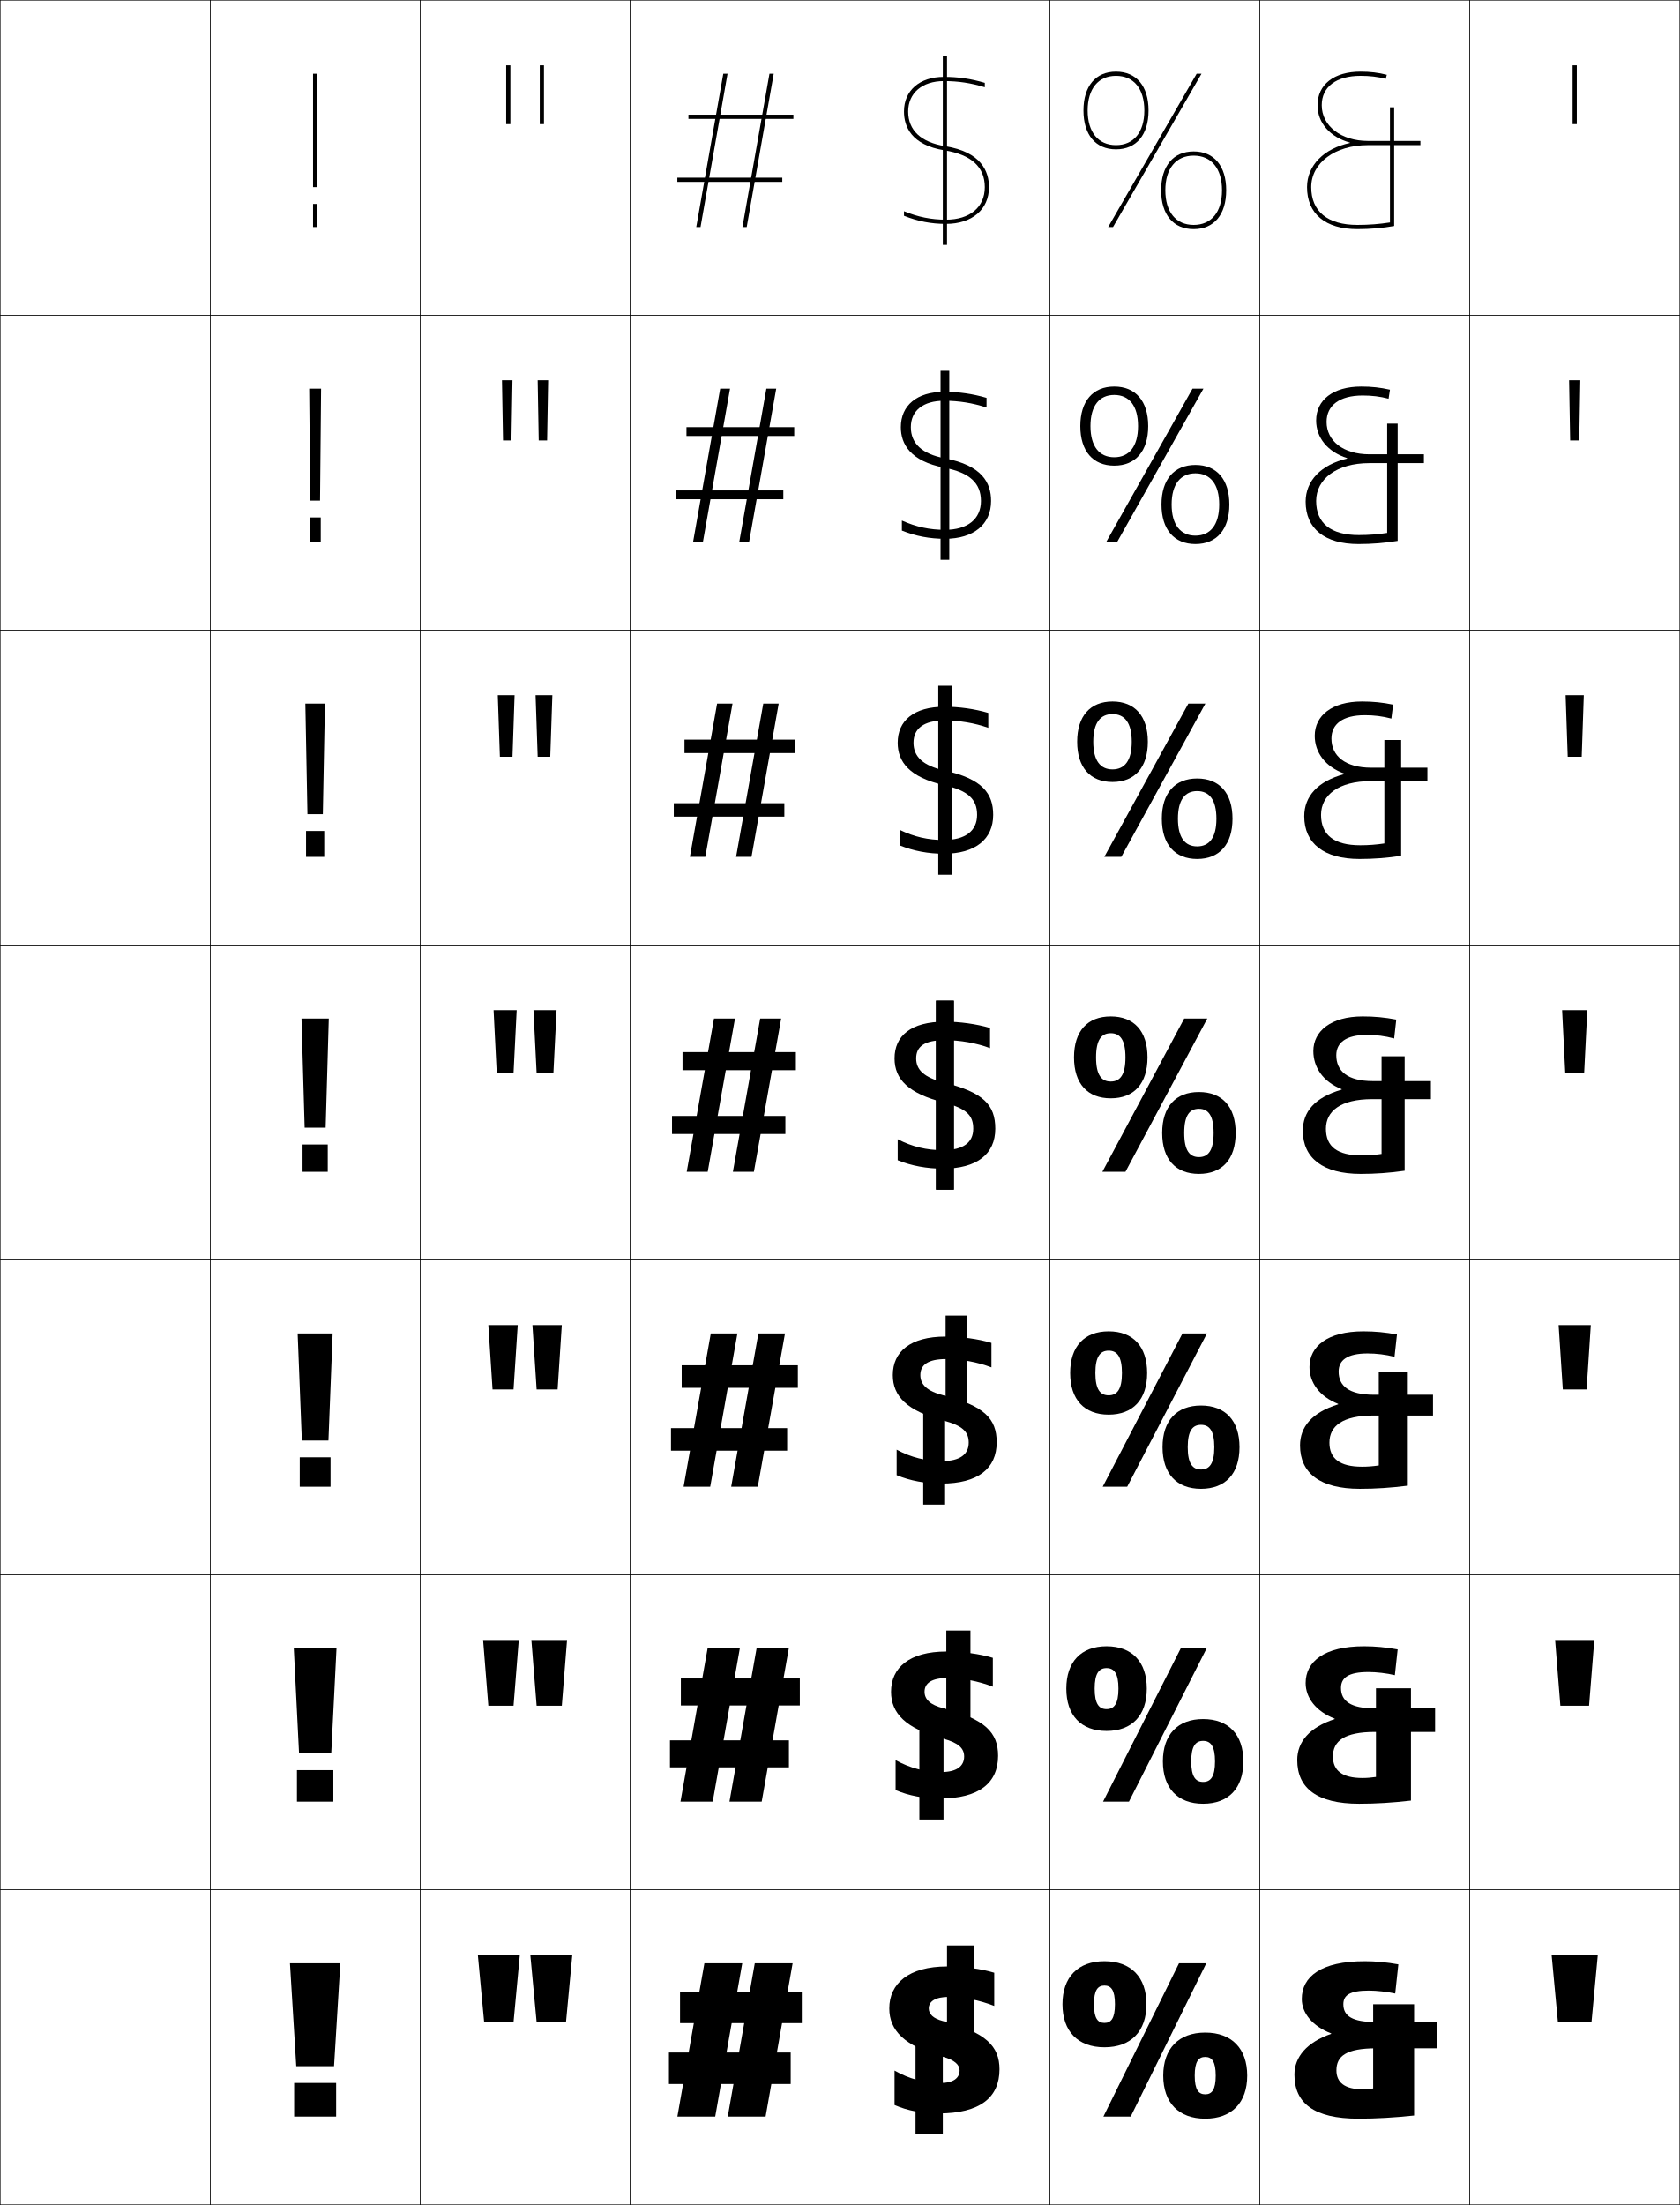
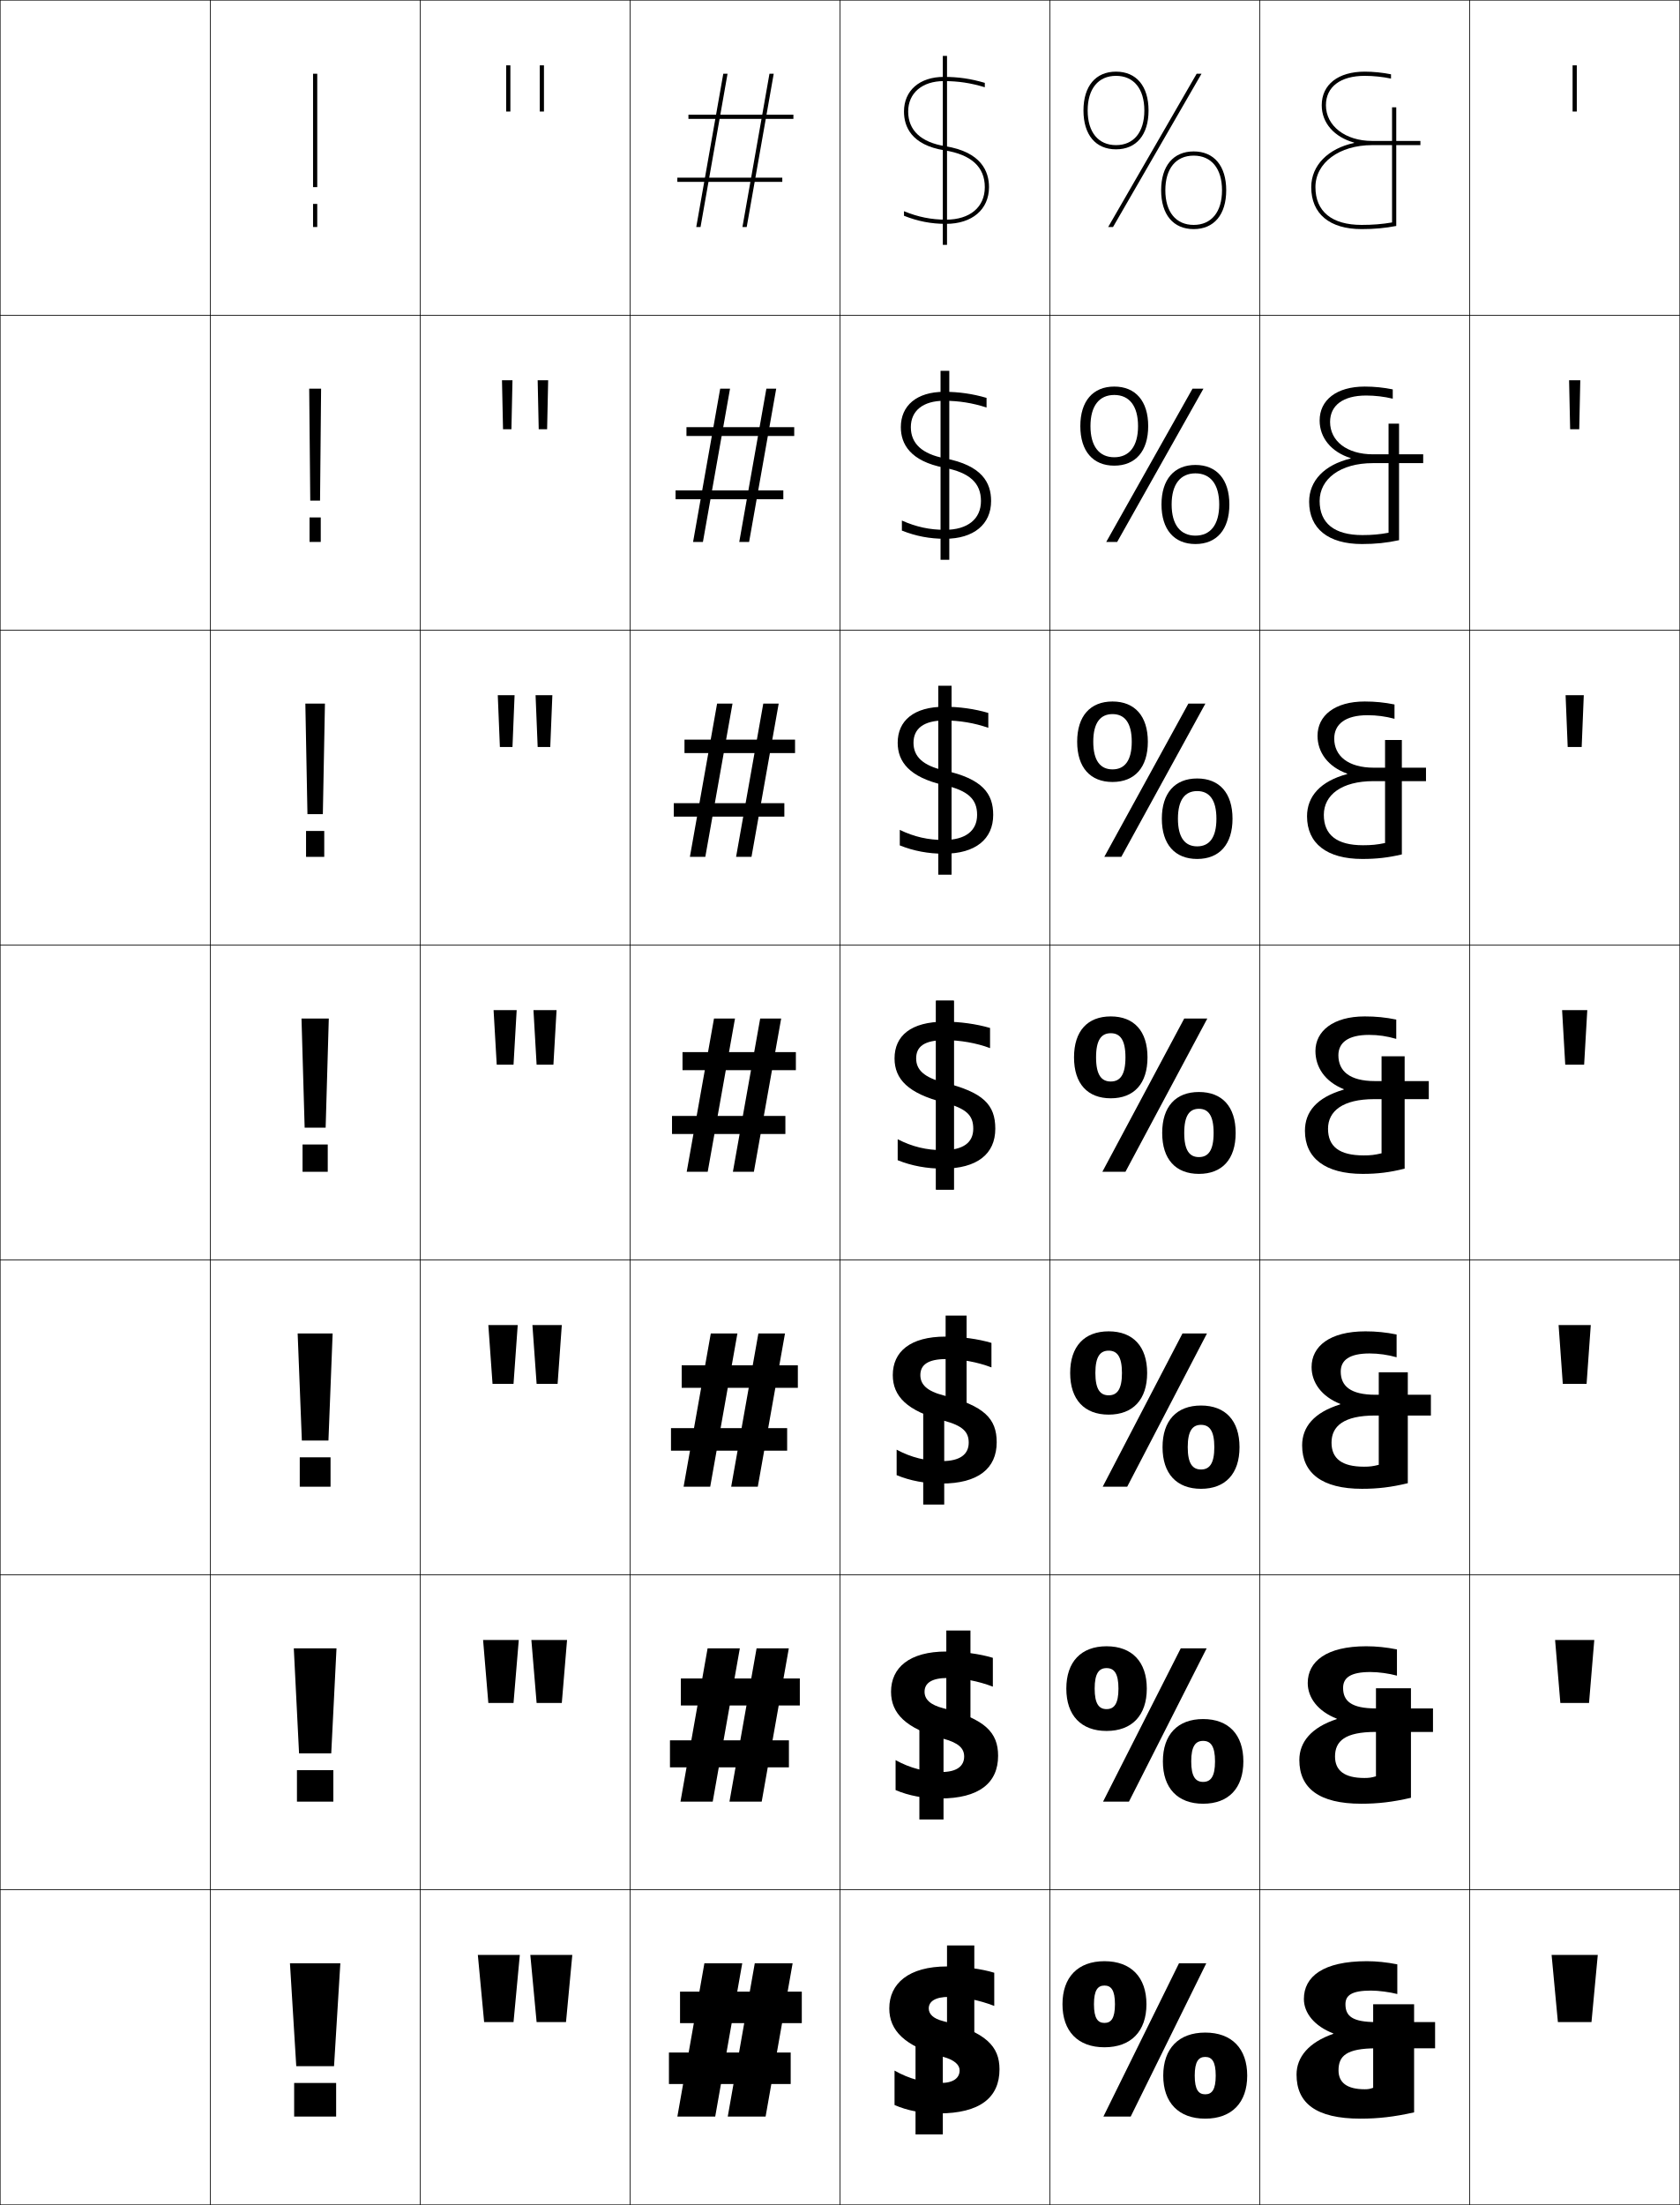
<svg xmlns="http://www.w3.org/2000/svg" width="800.25" height="1050.25" viewBox="0 0 800.25 1050.25" overflow="visible" enable-background="new 0 0 800.25 1050.25" xml:space="preserve">
  <g id="レイヤー1">
    <g>
      <rect x="0.125" y="0.125" fill="none" stroke="#000000" stroke-width="0.25" width="100" height="150" />
      <rect x="100.125" y="0.125" fill="none" stroke="#000000" stroke-width="0.25" width="100" height="150" />
      <rect x="200.125" y="0.125" fill="none" stroke="#000000" stroke-width="0.25" width="100" height="150" />
      <rect x="300.125" y="0.125" fill="none" stroke="#000000" stroke-width="0.25" width="100" height="150" />
      <rect x="400.125" y="0.125" fill="none" stroke="#000000" stroke-width="0.25" width="100" height="150" />
      <rect x="500.125" y="0.125" fill="none" stroke="#000000" stroke-width="0.25" width="100" height="150" />
      <rect x="600.125" y="0.125" fill="none" stroke="#000000" stroke-width="0.25" width="100" height="150" />
      <rect x="0.125" y="150.125" fill="none" stroke="#000000" stroke-width="0.25" width="100" height="150" />
      <rect x="100.125" y="150.125" fill="none" stroke="#000000" stroke-width="0.25" width="100" height="150" />
      <rect x="200.125" y="150.125" fill="none" stroke="#000000" stroke-width="0.25" width="100" height="150" />
      <rect x="300.125" y="150.125" fill="none" stroke="#000000" stroke-width="0.25" width="100" height="150" />
      <rect x="400.125" y="150.125" fill="none" stroke="#000000" stroke-width="0.25" width="100" height="150" />
      <rect x="500.125" y="150.125" fill="none" stroke="#000000" stroke-width="0.25" width="100" height="150" />
      <rect x="600.125" y="150.125" fill="none" stroke="#000000" stroke-width="0.25" width="100" height="150" />
      <rect x="0.125" y="300.125" fill="none" stroke="#000000" stroke-width="0.25" width="100" height="150" />
      <rect x="100.125" y="300.125" fill="none" stroke="#000000" stroke-width="0.25" width="100" height="150" />
      <rect x="200.125" y="300.125" fill="none" stroke="#000000" stroke-width="0.25" width="100" height="150" />
      <rect x="300.125" y="300.125" fill="none" stroke="#000000" stroke-width="0.25" width="100" height="150" />
      <rect x="400.125" y="300.125" fill="none" stroke="#000000" stroke-width="0.25" width="100" height="150" />
      <rect x="500.125" y="300.125" fill="none" stroke="#000000" stroke-width="0.25" width="100" height="150" />
      <rect x="600.125" y="300.125" fill="none" stroke="#000000" stroke-width="0.25" width="100" height="150" />
      <rect x="0.125" y="450.125" fill="none" stroke="#000000" stroke-width="0.25" width="100" height="150" />
      <rect x="100.125" y="450.125" fill="none" stroke="#000000" stroke-width="0.25" width="100" height="150" />
      <rect x="200.125" y="450.125" fill="none" stroke="#000000" stroke-width="0.25" width="100" height="150" />
      <rect x="300.125" y="450.125" fill="none" stroke="#000000" stroke-width="0.25" width="100" height="150" />
      <rect x="400.125" y="450.125" fill="none" stroke="#000000" stroke-width="0.25" width="100" height="150" />
      <rect x="500.125" y="450.125" fill="none" stroke="#000000" stroke-width="0.25" width="100" height="150" />
      <rect x="600.125" y="450.125" fill="none" stroke="#000000" stroke-width="0.25" width="100" height="150" />
      <rect x="0.125" y="600.125" fill="none" stroke="#000000" stroke-width="0.25" width="100" height="150" />
      <rect x="100.125" y="600.125" fill="none" stroke="#000000" stroke-width="0.25" width="100" height="150" />
      <rect x="200.125" y="600.125" fill="none" stroke="#000000" stroke-width="0.25" width="100" height="150" />
      <rect x="300.125" y="600.125" fill="none" stroke="#000000" stroke-width="0.25" width="100" height="150" />
      <rect x="400.125" y="600.125" fill="none" stroke="#000000" stroke-width="0.25" width="100" height="150" />
      <rect x="500.125" y="600.125" fill="none" stroke="#000000" stroke-width="0.25" width="100" height="150" />
      <rect x="600.125" y="600.125" fill="none" stroke="#000000" stroke-width="0.25" width="100" height="150" />
      <rect x="0.125" y="750.125" fill="none" stroke="#000000" stroke-width="0.25" width="100" height="150" />
      <rect x="100.125" y="750.125" fill="none" stroke="#000000" stroke-width="0.25" width="100" height="150" />
      <rect x="200.125" y="750.125" fill="none" stroke="#000000" stroke-width="0.25" width="100" height="150" />
      <rect x="300.125" y="750.125" fill="none" stroke="#000000" stroke-width="0.25" width="100" height="150" />
      <rect x="400.125" y="750.125" fill="none" stroke="#000000" stroke-width="0.25" width="100" height="150" />
      <rect x="500.125" y="750.125" fill="none" stroke="#000000" stroke-width="0.25" width="100" height="150" />
      <rect x="600.125" y="750.125" fill="none" stroke="#000000" stroke-width="0.25" width="100" height="150" />
      <rect x="0.125" y="900.125" fill="none" stroke="#000000" stroke-width="0.25" width="100" height="150" />
      <rect x="100.125" y="900.125" fill="none" stroke="#000000" stroke-width="0.25" width="100" height="150" />
      <rect x="200.125" y="900.125" fill="none" stroke="#000000" stroke-width="0.25" width="100" height="150" />
      <rect x="300.125" y="900.125" fill="none" stroke="#000000" stroke-width="0.25" width="100" height="150" />
      <rect x="400.125" y="900.125" fill="none" stroke="#000000" stroke-width="0.25" width="100" height="150" />
      <rect x="500.125" y="900.125" fill="none" stroke="#000000" stroke-width="0.25" width="100" height="150" />
      <rect x="600.125" y="900.125" fill="none" stroke="#000000" stroke-width="0.25" width="100" height="150" />
      <rect x="700.125" y="0.125" fill="none" stroke="#000000" stroke-width="0.25" width="100" height="150" />
      <rect x="700.125" y="150.125" fill="none" stroke="#000000" stroke-width="0.25" width="100" height="150" />
      <rect x="700.125" y="300.125" fill="none" stroke="#000000" stroke-width="0.25" width="100" height="150" />
      <rect x="700.125" y="450.125" fill="none" stroke="#000000" stroke-width="0.25" width="100" height="150" />
      <rect x="700.125" y="600.125" fill="none" stroke="#000000" stroke-width="0.25" width="100" height="150" />
      <rect x="700.125" y="750.125" fill="none" stroke="#000000" stroke-width="0.25" width="100" height="150" />
      <rect x="700.125" y="900.125" fill="none" stroke="#000000" stroke-width="0.25" width="100" height="150" />
    </g>
    <g>
      <path d="M526.125,934.125c12.676,0,20,7.641,20,20.5s-7.324,20.5-20,20.5v-11.6      c3.162,0,5-2.148,5-8.9s-1.838-8.9-5-8.9s-5,2.148-5,8.9      s1.838,8.9,5,8.9V975.125c-12.676,0-20-7.641-20-20.5S513.449,934.125,526.125,934.125z" />
      <path d="M527.125,784.125c12.134,0,19.167,7.408,19.167,20.166      c0,12.759-7.033,20.167-19.167,20.167v-10.399c3.593,0,5.667-2.479,5.667-9.768      c0-7.288-2.074-9.767-5.667-9.767s-5.667,2.479-5.667,9.767      c0,7.289,2.074,9.768,5.667,9.768v10.399c-12.134,0-19.167-7.408-19.167-20.167      C507.958,791.533,514.991,784.125,527.125,784.125z" />
      <path d="M528.125,634.125c11.592,0,18.333,7.176,18.333,19.833      c0,12.658-6.741,19.834-18.333,19.834v-9.2c4.023,0,6.333-2.809,6.333-10.634      c0-7.824-2.31-10.633-6.333-10.633s-6.333,2.809-6.333,10.633      c0,7.825,2.31,10.634,6.333,10.634v9.2c-11.592,0-18.333-7.176-18.333-19.834      C509.792,641.301,516.533,634.125,528.125,634.125z" />
      <path d="M529.125,484.125c-11.05,0-17.5,6.944-17.5,19.5c0,12.557,6.45,19.5,17.5,19.5v-8      c-4.454,0-7-3.139-7-11.5s2.546-11.5,7-11.5s7,3.139,7,11.5s-2.546,11.5-7,11.5v8      c11.05,0,17.5-6.943,17.5-19.5C546.625,491.069,540.175,484.125,529.125,484.125z" />
      <path d="M529.958,340.125c5.787,0,9.167,4.149,9.167,13.167      s-3.38,13.167-9.167,13.167v6c10.602,0,16.833-6.934,16.833-19.167      S540.56,334.125,529.958,334.125S513.125,341.059,513.125,353.292s6.231,19.167,16.833,19.167      v-6c-5.787,0-9.166-4.148-9.166-13.167S524.171,340.125,529.958,340.125z" />
      <path d="M530.792,188.125c7.12,0,11.333,5.158,11.333,14.833      s-4.213,14.833-11.333,14.833v4c10.153,0,16.166-6.925,16.166-18.833      S540.945,184.125,530.792,184.125c-10.154,0-16.167,6.925-16.167,18.833      s6.013,18.833,16.167,18.833v-4c-7.12,0-11.334-5.158-11.334-14.833      S523.672,188.125,530.792,188.125z" />
      <path d="M516.125,52.625c0,11.584,5.794,18.5,15.5,18.5v-2c-8.453,0-13.5-6.168-13.5-16.5      s5.047-16.5,13.5-16.5s13.5,6.168,13.5,16.5s-5.047,16.5-13.5,16.5v2c9.705,0,15.5-6.916,15.5-18.5      s-5.795-18.5-15.5-18.5C521.919,34.125,516.125,41.041,516.125,52.625z" />
    </g>
    <g>
      <path d="M574.125,968.125c12.676,0,20,7.641,20,20.5s-7.324,20.5-20,20.5v-11.6      c3.162,0,5-2.148,5-8.9s-1.838-8.9-5-8.9s-5,2.148-5,8.9      s1.838,8.9,5,8.9V1009.125c-12.676,0-20-7.641-20-20.5S561.449,968.125,574.125,968.125z" />
      <path d="M573.125,818.791c12.134,0,19.167,7.408,19.167,20.167S585.259,859.125,573.125,859.125      v-10.4c3.593,0,5.667-2.479,5.667-9.767s-2.074-9.767-5.667-9.767      s-5.667,2.479-5.667,9.767s2.074,9.767,5.667,9.767V859.125      c-12.134,0-19.167-7.408-19.167-20.167S560.991,818.791,573.125,818.791z" />
      <path d="M572.125,669.458c11.592,0,18.333,7.176,18.333,19.834      c0,12.657-6.741,19.833-18.333,19.833v-9.2c4.023,0,6.333-2.809,6.333-10.633      c0-7.825-2.31-10.634-6.333-10.634s-6.333,2.809-6.333,10.634      c0,7.824,2.31,10.633,6.333,10.633V709.125c-11.592,0-18.333-7.176-18.333-19.833      C553.792,676.634,560.533,669.458,572.125,669.458z" />
      <path d="M571.125,520.125c-11.05,0-17.5,6.943-17.5,19.5s6.45,19.5,17.5,19.5v-8c-4.454,0-7-3.139-7-11.5      s2.546-11.5,7-11.5s7,3.139,7,11.5s-2.546,11.5-7,11.5v8c11.05,0,17.5-6.943,17.5-19.5      S582.175,520.125,571.125,520.125z" />
      <path d="M570.291,376.791c5.787,0,9.167,4.149,9.167,13.167      c0,9.019-3.38,13.167-9.167,13.167V409.125c10.603,0,16.834-6.935,16.834-19.167      s-6.231-19.167-16.834-19.167c-10.602,0-16.833,6.934-16.833,19.167      S559.689,409.125,570.291,409.125v-6c-5.786,0-9.166-4.148-9.166-13.167      C561.125,380.94,564.505,376.791,570.291,376.791z" />
      <path d="M569.458,225.458c7.12,0,11.334,5.158,11.334,14.833      c0,9.675-4.214,14.833-11.334,14.833v4c10.153,0,16.167-6.925,16.167-18.833      s-6.014-18.833-16.167-18.833s-16.166,6.925-16.166,18.833      S559.305,259.125,569.458,259.125v-4c-7.12,0-11.333-5.158-11.333-14.833      C558.125,230.617,562.338,225.458,569.458,225.458z" />
      <path d="M553.125,90.625c0,11.584,5.794,18.5,15.5,18.5v-2c-8.453,0-13.5-6.168-13.5-16.5      s5.047-16.5,13.5-16.5s13.5,6.168,13.5,16.5s-5.047,16.5-13.5,16.5v2c9.705,0,15.5-6.916,15.5-18.5      s-5.795-18.5-15.5-18.5C558.919,72.125,553.125,79.041,553.125,90.625z" />
    </g>
    <g>
      <rect x="140.125" y="992.125" width="20" height="16" />
      <rect x="141.458" y="843.125" width="17.333" height="15" />
      <rect x="142.792" y="694.125" width="14.667" height="14" />
      <rect x="144.125" y="545.125" width="12" height="13" />
      <rect x="145.792" y="395.792" width="8.667" height="12.333" />
      <rect x="147.458" y="246.458" width="5.333" height="11.667" />
      <rect x="149.125" y="97.125" width="2" height="11" />
    </g>
    <g>
      <polygon points="138.125,935.125 141.125,984.125 159.125,984.125 162.125,935.125 " />
      <polygon points="139.958,785.125 142.458,835.125 157.792,835.125 160.292,785.125 " />
      <polygon points="141.792,635.125 143.792,686.125 156.458,686.125 158.458,635.125 " />
      <polygon points="143.625,485.125 145.125,537.125 155.125,537.125 156.625,485.125 " />
      <polygon points="145.458,335.125 146.458,387.791 153.791,387.791 154.791,335.125 " />
      <polygon points="147.292,185.125 147.792,238.458 152.458,238.458 152.958,185.125 " />
      <rect x="149.125" y="35.125" width="2" height="54" />
    </g>
    <g>
-       <polygon points="269.625,963.125 272.625,931.125 252.625,931.125 255.625,963.125 " />
-       <polygon points="253.125,781.125 255.625,812.458 267.625,812.458 270.125,781.125 " />
-       <polygon points="253.625,631.125 255.625,661.792 265.625,661.792 267.625,631.125 " />
-       <polygon points="254.125,481.125 255.625,511.125 263.625,511.125 265.125,481.125 " />
-       <polygon points="255.125,331.125 256.125,360.458 262.125,360.458 263.125,331.125 " />
-       <polygon points="256.125,181.125 256.625,209.792 260.625,209.792 261.125,181.125 " />
-       <rect x="257.125" y="31.125" width="2" height="28" />
-     </g>
-     <g>
-       <polygon points="244.625,963.125 247.625,931.125 227.625,931.125 230.625,963.125 " />
-       <polygon points="230.125,781.125 232.625,812.458 244.625,812.458 247.125,781.125 " />
-       <polygon points="232.625,631.125 234.625,661.792 244.625,661.792 246.625,631.125 " />
-       <polygon points="235.125,481.125 236.625,511.125 244.625,511.125 246.125,481.125 " />
-       <polygon points="237.125,331.125 238.125,360.458 244.125,360.458 245.125,331.125 " />
-       <polygon points="239.125,181.125 239.625,209.792 243.625,209.792 244.125,181.125 " />
-       <rect x="241.125" y="31.125" width="2" height="28" />
-     </g>
-     <g>
-       <polygon points="758.125,963.125 761.125,931.125 739.125,931.125 742.125,963.125 " />
-       <polygon points="740.791,781.125 743.291,812.458 756.958,812.458 759.458,781.125 " />
-       <polygon points="742.458,631.125 744.458,661.792 755.792,661.792 757.792,631.125 " />
-       <polygon points="744.125,481.125 745.625,511.125 754.625,511.125 756.125,481.125 " />
-       <polygon points="745.792,331.125 746.792,360.458 753.458,360.458 754.458,331.125 " />
-       <polygon points="747.458,181.125 747.958,209.792 752.292,209.792 752.792,181.125 " />
-       <rect x="749.125" y="31.125" width="2" height="28" />
-     </g>
-     <g>
      <polygon points="353.576,935.125 335.546,935.125 322.674,1008.125 340.704,1008.125 " />
      <polygon points="337.072,785.125 324.157,858.125 339.511,858.125 352.426,785.125 " />
      <polygon points="338.599,635.125 325.641,708.125 338.318,708.125 351.275,635.125 " />
      <polygon points="340.125,485.125 327.125,558.125 337.125,558.125 350.125,485.125 " />
      <polygon points="348.941,335.125 341.598,335.125 328.641,408.125 335.984,408.125 " />
      <polygon points="347.759,185.125 343.072,185.125 330.158,258.125 334.845,258.125 " />
      <polygon points="346.576,35.125 344.545,35.125 331.674,108.125 333.705,108.125 " />
    </g>
    <g>
      <polygon points="359.546,935.125 346.674,1008.125 364.704,1008.125 377.576,935.125 " />
      <polygon points="360.405,785.125 347.49,858.125 362.845,858.125 375.759,785.125 " />
      <polygon points="361.266,635.125 348.308,708.125 360.984,708.125 373.942,635.125 " />
      <polygon points="362.125,485.125 349.125,558.125 359.125,558.125 372.125,485.125 " />
      <polygon points="363.598,335.125 350.641,408.125 357.984,408.125 370.942,335.125 " />
      <polygon points="365.071,185.125 352.157,258.125 356.845,258.125 369.759,185.125 " />
      <polygon points="366.545,35.125 353.674,108.125 355.705,108.125 368.576,35.125 " />
    </g>
    <g>
      <rect x="323.946" y="948.625" width="58" height="15" />
      <rect x="324.339" y="799.458" width="56.667" height="12.867" />
      <rect x="324.732" y="650.292" width="55.333" height="10.733" />
      <rect x="325.125" y="501.125" width="54" height="8.6" />
      <rect x="326.065" y="352.291" width="52.667" height="6.4" />
      <rect x="327.006" y="203.458" width="51.333" height="4.2" />
      <rect x="327.946" y="54.625" width="50" height="2" />
    </g>
    <g>
      <rect x="318.656" y="977.625" width="58" height="15" />
      <rect x="319.146" y="828.925" width="56.667" height="12.867" />
      <rect x="319.635" y="680.226" width="55.333" height="10.732" />
      <rect x="320.125" y="531.525" width="54" height="8.6" />
      <rect x="320.968" y="382.558" width="52.667" height="6.4" />
      <rect x="321.812" y="233.592" width="51.333" height="4.2" />
      <rect x="322.656" y="84.625" width="50" height="2" />
    </g>
    <g>
      <polygon points="561.625,935.125 525.625,1008.125 538.625,1008.125 574.625,935.125 " />
      <polygon points="562.458,785.125 525.458,858.125 537.792,858.125 574.792,785.125 " />
      <polygon points="563.292,635.125 525.292,708.125 536.958,708.125 574.958,635.125 " />
      <polygon points="564.125,485.125 525.125,558.125 536.125,558.125 575.125,485.125 " />
      <polygon points="566.098,335.125 526.049,408.125 534.151,408.125 574.201,335.125 " />
      <polygon points="568.07,185.125 526.973,258.125 532.179,258.125 573.277,185.125 " />
      <polygon points="570.043,35.125 527.896,108.125 530.206,108.125 572.354,35.125 " />
    </g>
-     <g>
-       <path d="M676.625,69.125v-2h-25c-12.748,0-22-7.149-22-17c0-8.767,6.916-14,18.5-14      c4.423,0,8.125,0.443,12.004,1.438L660.625,35.625c-4.02-1.03-7.941-1.5-12.5-1.5      c-12.645,0-20.5,6.131-20.5,16c0,8.571,6.119,15.21,15.391,17.776v0.2      C630.814,70.687,622.625,78.681,622.625,89.125c0,12.71,8.748,20,24,20      c6.079,0,12.195-0.533,17.5-1.5v-56.5h-2v54.81c-4.845,0.778-10.162,1.19-15.5,1.19      c-14.187,0-22-6.393-22-18c0-11.589,11.355-20,27-20H676.625z" />
-       <path d="M665.791,201.791h-5v52.041c-4.389,0.686-8.856,1.027-13.499,1.027      c-13.326,0-20.334-5.658-20.334-16.233c0-10.527,9.899-18.034,25.333-18.034      h26.001v-4.2h-25.89c-12.546,0-20.467-6.385-20.467-15.434      c0-7.843,6.149-12.567,17.189-12.567c4.439,0,8.253,0.46,12.336,1.525      L662.125,185.625c-4.532-1.035-8.737-1.5-13.667-1.5c-13.489,0-21.5,6.443-21.5,16.167      c0,8.23,5.551,14.979,14.761,17.901v0.2      c-12.456,2.993-19.761,10.582-19.761,20.565c0,12.803,9.061,20.167,25.167,20.167      c6.431,0,12.709-0.513,18.666-1.5V201.791z" />
-       <path d="M667.458,352.458h-8v49.27c-3.934,0.594-7.553,0.864-11.5,0.864      c-12.464,0-18.666-4.922-18.666-14.467c0-9.464,8.442-16.067,23.666-16.067h27      v-6.4h-26.777c-12.345,0-18.934-5.62-18.934-13.867      c0-6.919,5.383-11.133,15.878-11.133c4.457,0,8.382,0.476,12.668,1.612      L663.625,335.625c-5.044-1.04-9.532-1.5-14.833-1.5c-14.335,0-22.5,6.756-22.5,16.333      c0,7.89,4.982,14.748,14.13,18.025v0.2      c-12.71,3.401-19.13,10.584-19.13,20.107c0,12.896,9.371,20.333,26.333,20.333      c6.782,0,13.223-0.493,19.833-1.5V352.458z" />
-       <path d="M651.125,492.925c4.475,0,8.51,0.493,13,1.7l1-9c-5.557-1.044-10.328-1.5-16-1.5      c-15.18,0-23.5,7.069-23.5,16.5c0,7.55,4.414,14.517,13.5,18.15v0.2      c-12.964,3.809-18.5,10.586-18.5,19.65c0,12.988,9.684,20.5,27.5,20.5      c7.134,0,13.736-0.473,21-1.5v-54.5h-11v46.5c-3.479,0.502-6.248,0.7-9.5,0.7      c-11.603,0-17-4.188-17-12.7c0-8.401,6.986-14.1,22-14.1h28v-8.6h-27.667      c-12.143,0-17.399-4.855-17.399-12.3C636.559,496.628,641.174,492.925,651.125,492.925z      " />
-       <path d="M670.625,653.625h-13.834v44.366c-2.84,0.418-5.286,0.601-8,0.601      c-10.592,0-15.499-3.876-15.499-11.467c0-7.856,6.183-12.9,20.999-12.9H682.625      v-9.899h-28.111c-11.923,0-16.833-4.196-16.833-11.034      c0-5.404,4.05-8.633,13.777-8.633c4.171,0,8.665,0.525,12.833,1.601      L665.458,635.625c-5.565-1.033-10.537-1.5-16-1.5c-17.081,0-25.666,7.169-25.666,17      c0,7.262,4.613,13.986,13.666,17.566v0.2      c-12.522,3.882-18.167,10.743-18.167,19.566c0,13.17,9.501,20.667,28.501,20.667      c7.527,0,14.769-0.475,22.833-1.5V653.625z" />
-       <path d="M672.125,804.125h-16.667v42.233c-2.202,0.333-4.325,0.5-6.5,0.5      c-9.582,0-14-3.565-14-10.233c0-7.312,5.381-11.7,20-11.7H683.625v-11.2h-28.556      c-11.702,0-16.267-3.535-16.267-9.767c0-4.812,3.484-7.566,12.989-7.566      c3.866,0,8.819,0.558,12.666,1.5L665.792,785.625c-5.576-1.021-10.746-1.5-16-1.5      c-18.982,0-27.834,7.271-27.834,17.5c0,6.973,4.813,13.455,13.834,16.983v0.2      c-12.082,3.955-17.834,10.898-17.834,19.483c0,13.352,9.318,20.833,29.5,20.833      c7.922,0,15.802-0.476,24.667-1.5V804.125z" />
-       <path d="M673.625,1007.625v-53h-19.5v40.1c-1.564,0.249-3.364,0.4-5,0.4      c-8.572,0-12.5-3.254-12.5-9c0-6.767,4.578-10.5,19-10.5h29v-12.5h-29      c-11.481,0-15.7-2.876-15.7-8.5c0-4.221,2.919-6.5,12.2-6.5      c3.562,0,8.975,0.59,12.5,1.4l1.5-13.9c-5.585-1.011-10.955-1.5-16-1.5      c-20.884,0-30,7.371-30,18c0,6.685,5.013,12.925,14,16.4v0.199      c-11.641,4.029-17.5,11.056-17.5,19.4c0,13.533,9.135,21,30.5,21      C655.44,1009.125,663.959,1008.647,673.625,1007.625z" />
-     </g>
    <rect x="445.875" y="476.625" width="8.5" height="90" />
    <g>
      <rect x="439.791" y="671.625" width="10.001" height="45" />
      <rect x="437.958" y="821.625" width="11.501" height="45" />
      <rect x="436.125" y="971.625" width="13" height="45" />
    </g>
    <g>
      <rect x="450.458" y="626.625" width="10" height="45" />
      <rect x="450.791" y="776.625" width="11.5" height="45" />
      <rect x="451.125" y="926.625" width="13" height="45" />
    </g>
    <g>
      <rect x="445.875" y="476.625" width="8.5" height="90" />
      <rect x="446.958" y="326.625" width="6.333" height="90" />
      <rect x="448.042" y="176.625" width="4.166" height="90" />
      <rect x="449.125" y="26.625" width="2" height="90" />
    </g>
    <g>
      <path d="M449.125,962.625c-4.535-1.172-6.7-3.311-6.7-6c0-3.264,2.966-5.5,9.7-5.5      c6.627,0,14.322,1.513,21.5,4.3V939.625c-5.962-1.852-14.557-3-22.5-3      c-18.262,0-27.5,8.142-27.5,20c0,10.412,7.137,17.96,25.5,23c5.718,1.568,8,3.932,8,6.5      c0,3.646-2.988,6-9,6c-7.7,0-14.974-1.891-22-5.9V1002.625c6.26,2.74,13.198,4,21,4      c19.663,0,29-7.541,29-21C476.125,974.701,469.746,967.959,449.125,962.625z" />
      <path d="M449.291,813.625c-6.173-1.589-8.866-4.225-8.866-7.833      c0-4.039,3.24-6.567,11.033-6.567c6.814,0,14.569,1.463,21.5,4.134V789.625      c-6.145-1.873-14.532-3-22.167-3c-17.598,0-26.333,7.688-26.333,19.167      c0,10.247,6.944,17.535,24.833,22.333c7.481,2.019,10,4.693,10,8.5      c0,4.613-3.564,7.399-10.833,7.399c-7.705,0-14.839-1.799-21.833-5.67v14.268      c6.386,2.72,13.451,4.003,21.167,4.003c18.565,0,27.666-7.367,27.666-20.334      C475.458,825.192,469.291,818.773,449.291,813.625z" />
      <path d="M449.458,664.625c-7.812-1.999-11.033-5.138-11.033-9.667      c0-4.814,3.516-7.633,12.367-7.633c7.002,0,14.816,1.412,21.5,3.967V639.625      c-6.327-1.894-14.508-3-21.834-3c-16.935,0-25.166,7.236-25.166,18.333      c0,10.082,6.763,17.068,24.166,21.667c9.251,2.444,12,5.455,12,10.5      c0,5.58-4.141,8.8-12.666,8.8c-7.712,0-14.705-1.707-21.667-5.439v12.134      c6.513,2.7,13.703,4.006,21.333,4.006c17.469,0,26.334-7.192,26.334-19.667      C474.792,675.683,468.838,669.584,449.458,664.625z" />
      <path d="M449.625,515.625c-9.438-2.467-13.2-6.052-13.2-11.5      c0-5.59,3.79-8.7,13.7-8.7c7.189,0,15.064,1.363,21.5,3.8V489.625      c-6.51-1.915-14.483-3-21.5-3c-16.271,0-24,6.784-24,17.5c0,9.917,6.559,16.688,23.5,21      c11.008,2.918,14,6.217,14,12.5c0,6.547-4.717,10.2-14.5,10.2      c-7.717,0-14.57-1.616-21.5-5.209v10c6.64,2.681,13.956,4.009,21.5,4.009      c16.371,0,25-7.018,25-19C474.125,526.174,468.418,520.263,449.625,515.625z" />
      <path d="M470.791,346.668v-7.098c-6.565-1.934-13.869-2.946-20.833-2.946      c-14.694,0-22.333,6.682-22.333,17.167c0,8.952,5.49,16.435,22.113,20.163      c11.576,2.62,15.72,6.784,15.72,14.171c0,7.552-5.507,11.967-15.833,11.967      c-7.481,0-14.137-1.499-21-4.815v7.39c6.657,2.672,13.63,3.958,21,3.958      c15.064,0,23.5-6.968,23.5-18.5c0-10.093-5.01-17.156-23.281-21.162      c-10.142-2.261-14.686-6.554-14.686-13.171c0-6.663,4.751-10.633,14.8-10.633      C457.033,343.158,464.262,344.364,470.791,346.668z" />
      <path d="M469.958,194.113v-4.595c-6.622-1.954-13.256-2.893-20.166-2.893      c-13.119,0-20.667,6.579-20.667,16.833c0,7.987,4.423,16.182,20.728,19.325      c12.145,2.323,17.439,7.35,17.439,15.842c0,8.556-6.299,13.733-17.167,13.733      c-7.245,0-13.703-1.38-20.5-4.42v4.78c6.676,2.663,13.305,3.906,20.5,3.906      c13.759,0,22-6.918,22-18c0-8.734-4.313-16.95-22.062-20.325      c-10.847-2.054-16.172-7.056-16.172-14.842c0-7.736,5.712-12.567,15.9-12.567      C456.752,190.892,463.335,191.942,469.958,194.113z" />
      <path d="M449.625,36.625c-11.542,0-19,6.477-19,16.5c0,7.022,3.355,15.93,19.342,18.487      C462.68,73.637,469.125,79.529,469.125,89.125c0,9.561-7.089,15.5-18.5,15.5      c-7.01,0-13.27-1.262-20-4.026v2.171c6.694,2.654,12.979,3.855,20,3.855      c12.453,0,20.5-6.869,20.5-17.5c0-7.376-3.616-16.744-20.843-19.487      C438.731,67.79,432.625,62.08,432.625,53.125c0-8.809,6.673-14.5,17-14.5      c6.846,0,12.782,0.895,19.5,2.932v-2.093C462.446,37.49,456.482,36.625,449.625,36.625z" />
    </g>
+     <g>
+       <path d="M650.125,34.125c-12.645,0-20.5,6.131-20.5,16c0,8.571,6.119,15.21,15.391,17.776      v0.2C632.814,70.687,624.625,78.681,624.625,89.125c0,12.71,8.748,20,24,20      c6.079,0,11.205-0.478,16.5-1.5v-56.5h-2v54.829c-4.66,0.805-9.206,1.171-14.5,1.171      c-14.187,0-22-6.393-22-18c0-11.589,11.355-20,27-20h23v-2h-23c-12.748,0-22-7.149-22-17      c0-8.767,6.916-14,18.5-14c4.064,0,8.666,0.488,12.5,1.309v-2.045      C658.745,34.594,654.174,34.125,650.125,34.125z" />
+       <path d="M663.458,189.897v-4.43C659.169,184.588,654.6,184.125,650.125,184.125      c-13.49,0-21.5,6.443-21.5,16.167c0,8.23,5.551,14.979,14.76,17.901v0.2      C630.93,221.386,623.625,228.974,623.625,238.958c0,12.803,9.06,20.167,25.166,20.167      c6.431,0,11.766-0.554,17.667-1.833v-55.5h-5v51.953      c-4.247,0.805-7.887,1.114-12.5,1.114c-13.325,0-20.333-5.658-20.333-16.233      c0-10.527,9.898-18.034,25.333-18.034h24v-4.2h-23.889      c-12.546,0-20.467-6.385-20.467-15.434c0-7.843,6.149-12.567,17.188-12.567      C654.993,188.391,659.415,188.914,663.458,189.897z" />
+       <path d="M664.292,342.361v-6.815C659.594,334.583,655.025,334.125,650.125,334.125      c-14.335,0-22.5,6.756-22.5,16.333c0,7.89,4.982,14.748,14.13,18.025v0.2      C629.046,372.085,622.625,379.268,622.625,388.792c0,12.896,9.372,20.333,26.333,20.333      c6.782,0,12.326-0.63,18.834-2.167v-54.5h-8v49.076      c-3.835,0.804-6.567,1.057-10.5,1.057c-12.464,0-18.667-4.922-18.667-14.467      c0-9.464,8.442-16.067,23.667-16.067h25v-6.4h-24.778      c-12.345,0-18.933-5.62-18.933-13.867c0-6.919,5.382-11.133,15.877-11.133      C655.796,340.659,660.039,341.215,664.292,342.361z" />
+       <path d="M680.625,523.525v-8.6h-25.667c-12.143,0-17.399-4.855-17.399-12.3      c0-5.997,4.615-9.7,14.566-9.7c4.475,0,8.538,0.591,13,1.9V485.625      c-5.107-1.047-9.674-1.5-15-1.5c-15.18,0-23.5,7.069-23.5,16.5      c0,7.55,4.414,14.517,13.5,18.15v0.2c-12.964,3.809-18.5,10.586-18.5,19.65      c0,12.988,9.684,20.5,27.5,20.5c7.134,0,12.887-0.707,20-2.5v-53.5h-11v46.2      c-3.422,0.804-5.248,1-8.5,1c-11.603,0-17-4.188-17-12.7c0-8.401,6.986-14.1,22-14.1      H680.625z" />
+       <path d="M665.291,646.471V635.625c-5.076-1.029-9.753-1.5-14.833-1.5      c-17.081,0-25.667,7.169-25.667,17c0,7.262,4.614,13.986,13.667,17.566v0.2      c-12.522,3.882-18.167,10.743-18.167,19.566c0,13.17,9.501,20.667,28.5,20.667      c7.528,0,13.932-0.758,21.834-2.667V653.625h-13.834v44.066      c-2.777,0.717-4.286,0.9-6.999,0.9c-10.593,0-15.501-3.876-15.501-11.467      c0-7.856,5.851-12.9,20.667-12.9H681.625v-9.899h-26.445      c-11.922,0-16.499-4.196-16.499-11.034c0-5.404,4.05-8.633,13.777-8.633      C656.629,644.658,661.15,645.292,665.291,646.471z" />
+       <path d="M665.458,798.117V785.625c-5.046-1.011-9.832-1.5-14.666-1.5      c-18.982,0-27.834,7.271-27.834,17.5c0,6.973,4.813,13.455,13.834,16.983v0.2      c-12.082,3.955-17.834,10.898-17.834,19.483c0,13.352,9.318,20.833,29.5,20.833      c7.922,0,14.976-0.808,23.667-2.833V804.125h-16.667v41.934      c-2.133,0.629-3.325,0.8-5.5,0.8c-9.582,0-14-3.565-14-10.233      c0-7.312,4.715-11.7,19.334-11.7H682.625v-11.2h-27.223      c-11.701,0-15.6-3.535-15.6-9.767c0-4.812,3.484-7.566,12.989-7.566      C656.658,796.392,661.639,797.068,665.458,798.117z" />
+       <path d="M654.125,994.425c-1.489,0.542-2.364,0.7-4,0.7c-8.572,0-12.5-3.254-12.5-9      c0-6.767,3.578-10.5,18-10.5h28v-12.5h-28c-11.481,0-14.7-2.876-14.7-8.5      c0-4.221,2.919-6.5,12.2-6.5c3.562,0,9.002,0.719,12.5,1.639V935.625      c-5.016-0.992-9.911-1.5-14.5-1.5c-20.884,0-30,7.371-30,18c0,6.685,5.013,12.925,14,16.4      v0.199c-11.641,4.029-17.5,11.056-17.5,19.4c0,13.533,9.135,21,30.5,21      c8.315,0,16.02-0.857,25.5-3v-51.5h-19.5V994.425z" />
+     </g>
+     <g>
+       <polygon points="269.625,963.125 272.625,931.125 252.625,931.125 255.625,963.125 " />
+       <polygon points="253.125,781.125 255.625,811.125 267.625,811.125 270.125,781.125 " />
+       <polygon points="253.625,631.125 255.625,659.125 265.625,659.125 267.625,631.125 " />
+       <polygon points="254.125,481.125 255.625,507.125 263.625,507.125 265.125,481.125 " />
+       <polygon points="255.125,331.125 256.125,355.791 262.125,355.791 263.125,331.125 " />
+       <polygon points="256.125,181.125 256.625,204.458 260.625,204.458 261.125,181.125 " />
+       <rect x="257.125" y="31.125" width="2" height="22" />
+     </g>
+     <g>
+       <polygon points="244.625,963.125 247.625,931.125 227.625,931.125 230.625,963.125 " />
+       <polygon points="230.125,781.125 232.625,811.125 244.625,811.125 247.125,781.125 " />
+       <polygon points="232.625,631.125 234.625,659.125 244.625,659.125 246.625,631.125 " />
+       <polygon points="235.125,481.125 236.625,507.125 244.625,507.125 246.125,481.125 " />
+       <polygon points="237.125,331.125 238.125,355.791 244.125,355.791 245.125,331.125 " />
+       <polygon points="239.125,181.125 239.625,204.458 243.625,204.458 244.125,181.125 " />
+       <rect x="241.125" y="31.125" width="2" height="22" />
+     </g>
+     <g>
+       <polygon points="758.125,963.125 761.125,931.125 739.125,931.125 742.125,963.125 " />
+       <polygon points="740.792,781.125 743.292,811.125 756.958,811.125 759.458,781.125 " />
+       <polygon points="742.458,631.125 744.458,659.125 755.792,659.125 757.792,631.125 " />
+       <polygon points="744.125,481.125 745.625,507.125 754.625,507.125 756.125,481.125 " />
+       <polygon points="745.791,331.125 746.791,355.791 753.458,355.791 754.458,331.125 " />
+       <polygon points="747.458,181.125 747.958,204.458 752.292,204.458 752.792,181.125 " />
+       <rect x="749.125" y="31.125" width="2" height="22" />
+     </g>
  </g>
</svg>
